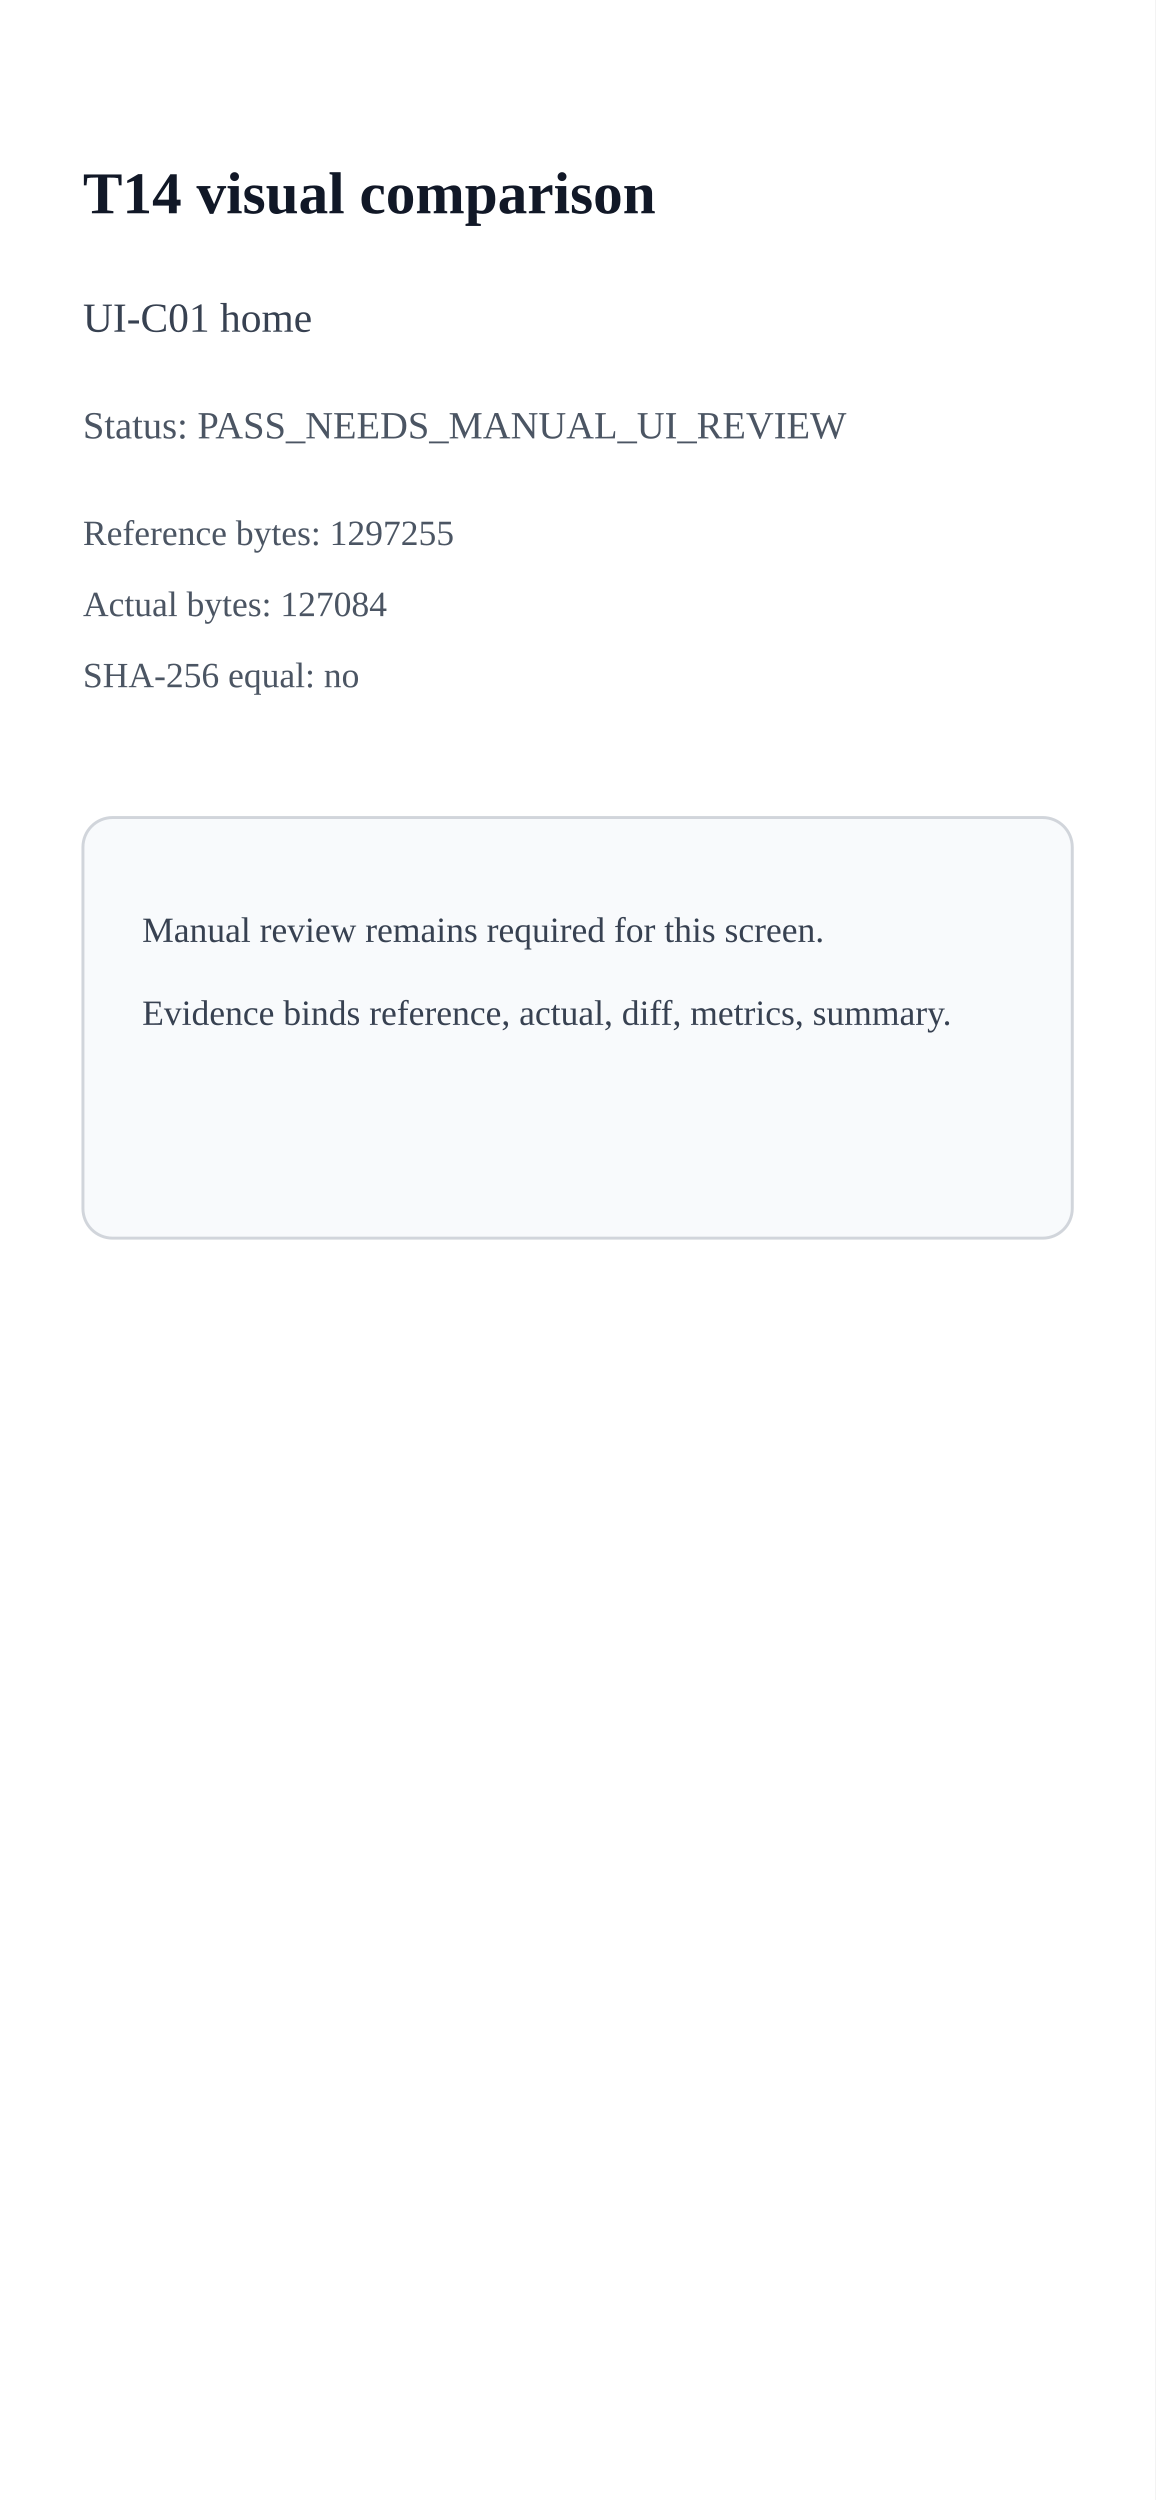
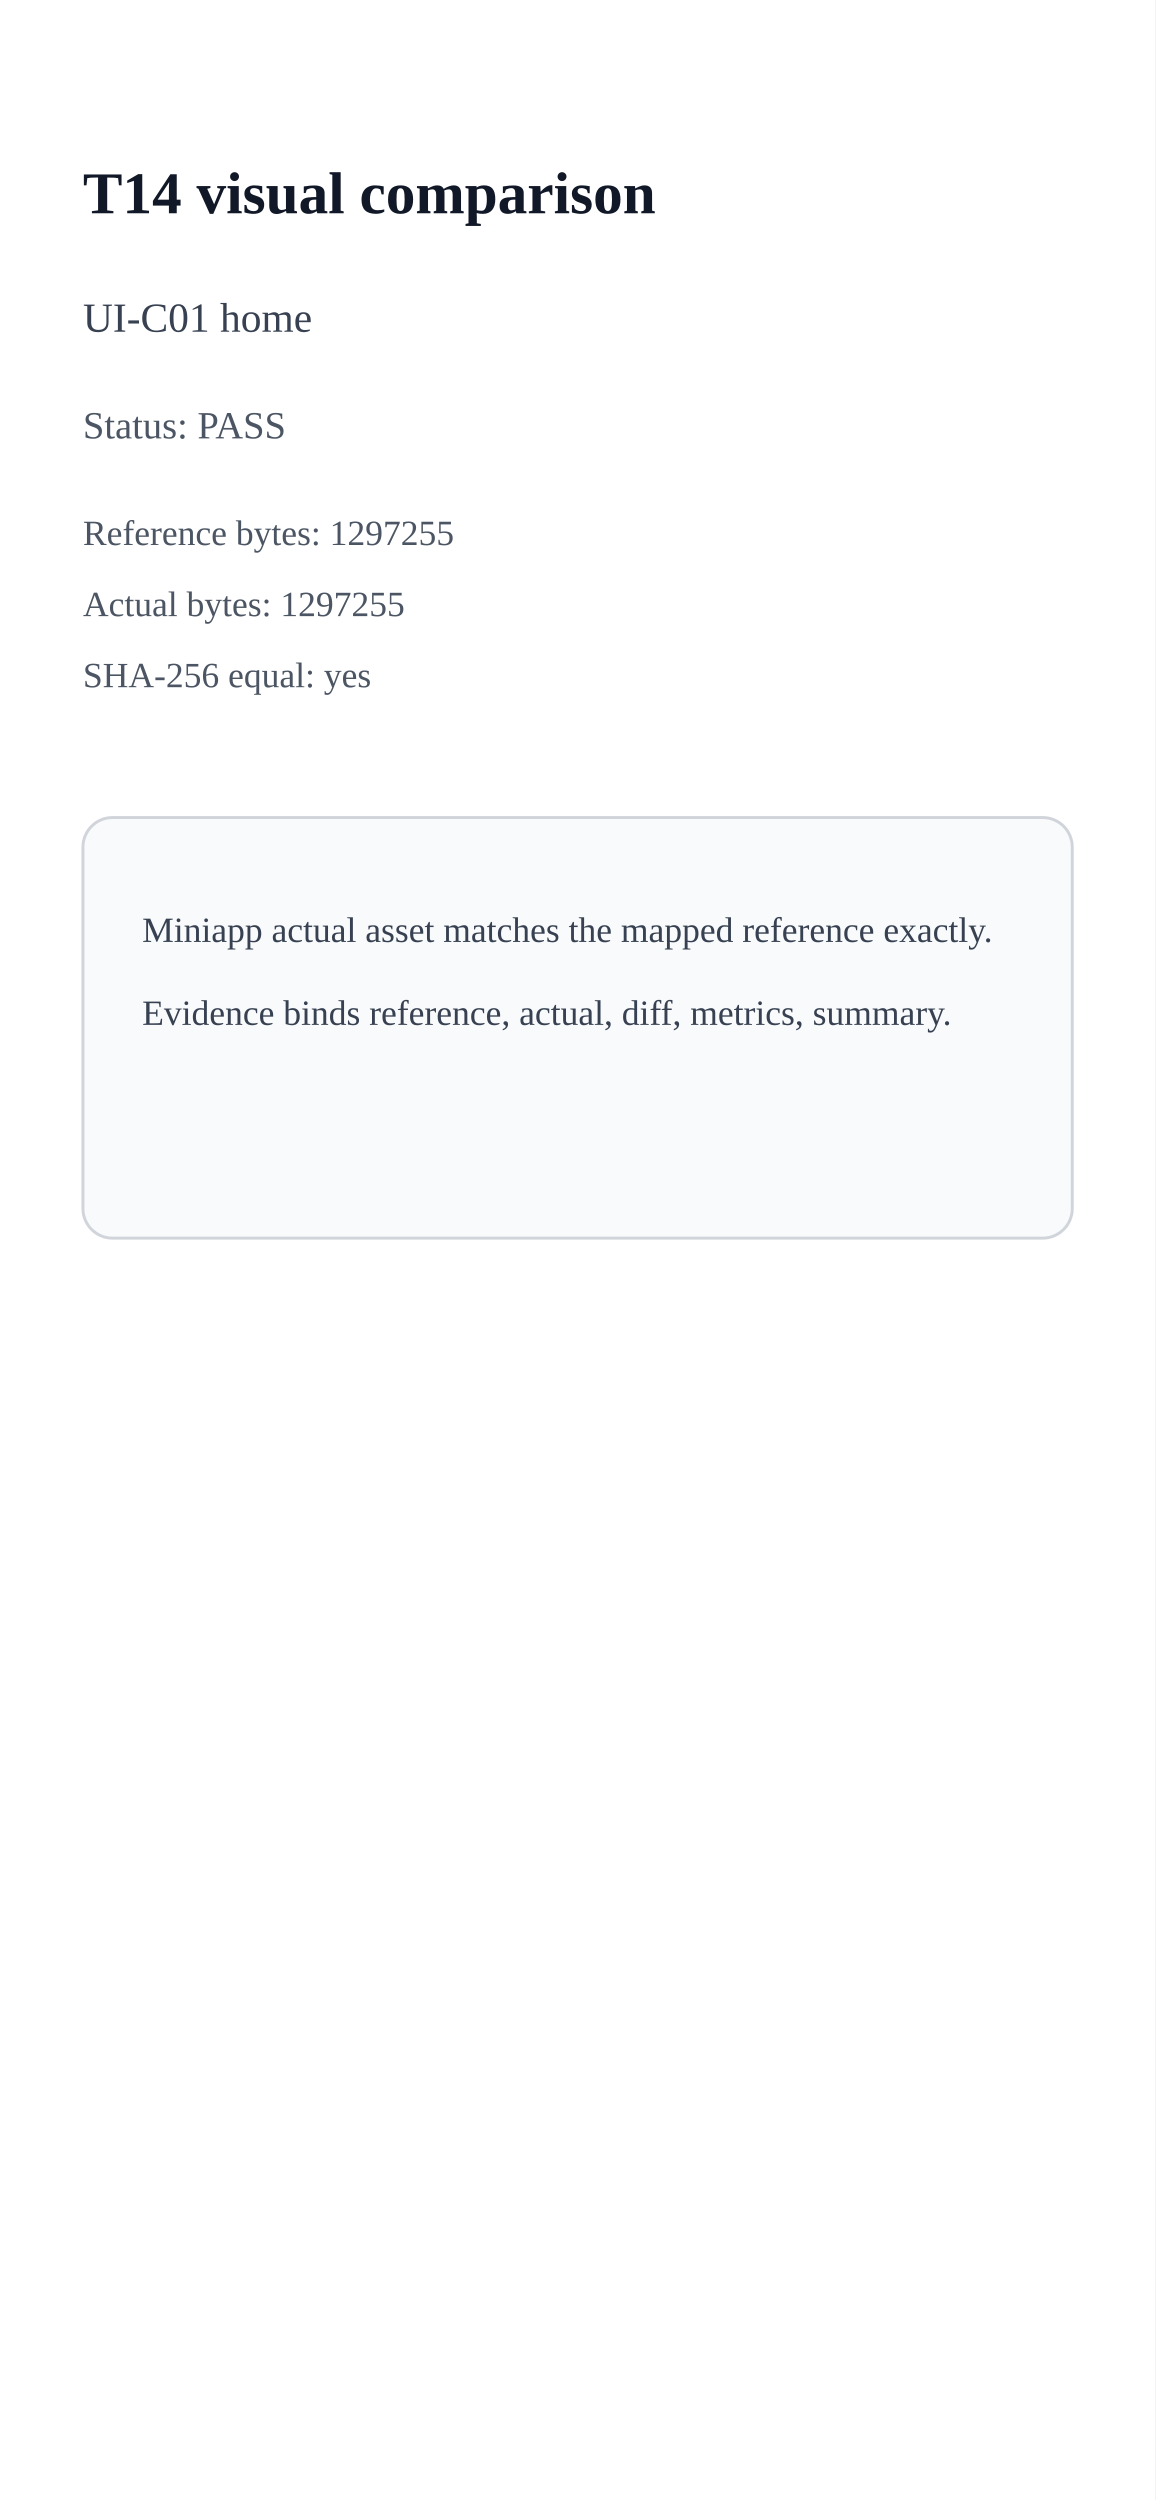
<svg xmlns="http://www.w3.org/2000/svg" width="390" height="844" viewBox="0 0 390 844">
  <rect width="390" height="844" fill="#ffffff" />
  <text x="28" y="72" font-size="20" font-weight="700" fill="#111827">T14 visual comparison</text>
  <text x="28" y="112" font-size="14" fill="#374151">UI-C01 home</text>
-   <text x="28" y="148" font-size="13" fill="#4b5563">Status: PASS_NEEDS_MANUAL_UI_REVIEW</text>
+   <text x="28" y="148" font-size="13" fill="#4b5563">Status: PASS</text>
  <text x="28" y="184" font-size="12" fill="#4b5563">Reference bytes: 1297255</text>
-   <text x="28" y="208" font-size="12" fill="#4b5563">Actual bytes: 127084</text>
-   <text x="28" y="232" font-size="12" fill="#4b5563">SHA-256 equal: no</text>
+   <text x="28" y="208" font-size="12" fill="#4b5563">Actual bytes: 1297255</text>
+   <text x="28" y="232" font-size="12" fill="#4b5563">SHA-256 equal: yes</text>
  <rect x="28" y="276" width="334" height="142" rx="10" fill="#f8fafc" stroke="#d1d5db" />
-   <text x="48" y="318" font-size="12" fill="#374151">Manual review remains required for this screen.</text>
+   <text x="48" y="318" font-size="12" fill="#374151">Miniapp actual asset matches the mapped reference exactly.</text>
  <text x="48" y="346" font-size="12" fill="#374151">Evidence binds reference, actual, diff, metrics, summary.</text>
</svg>
